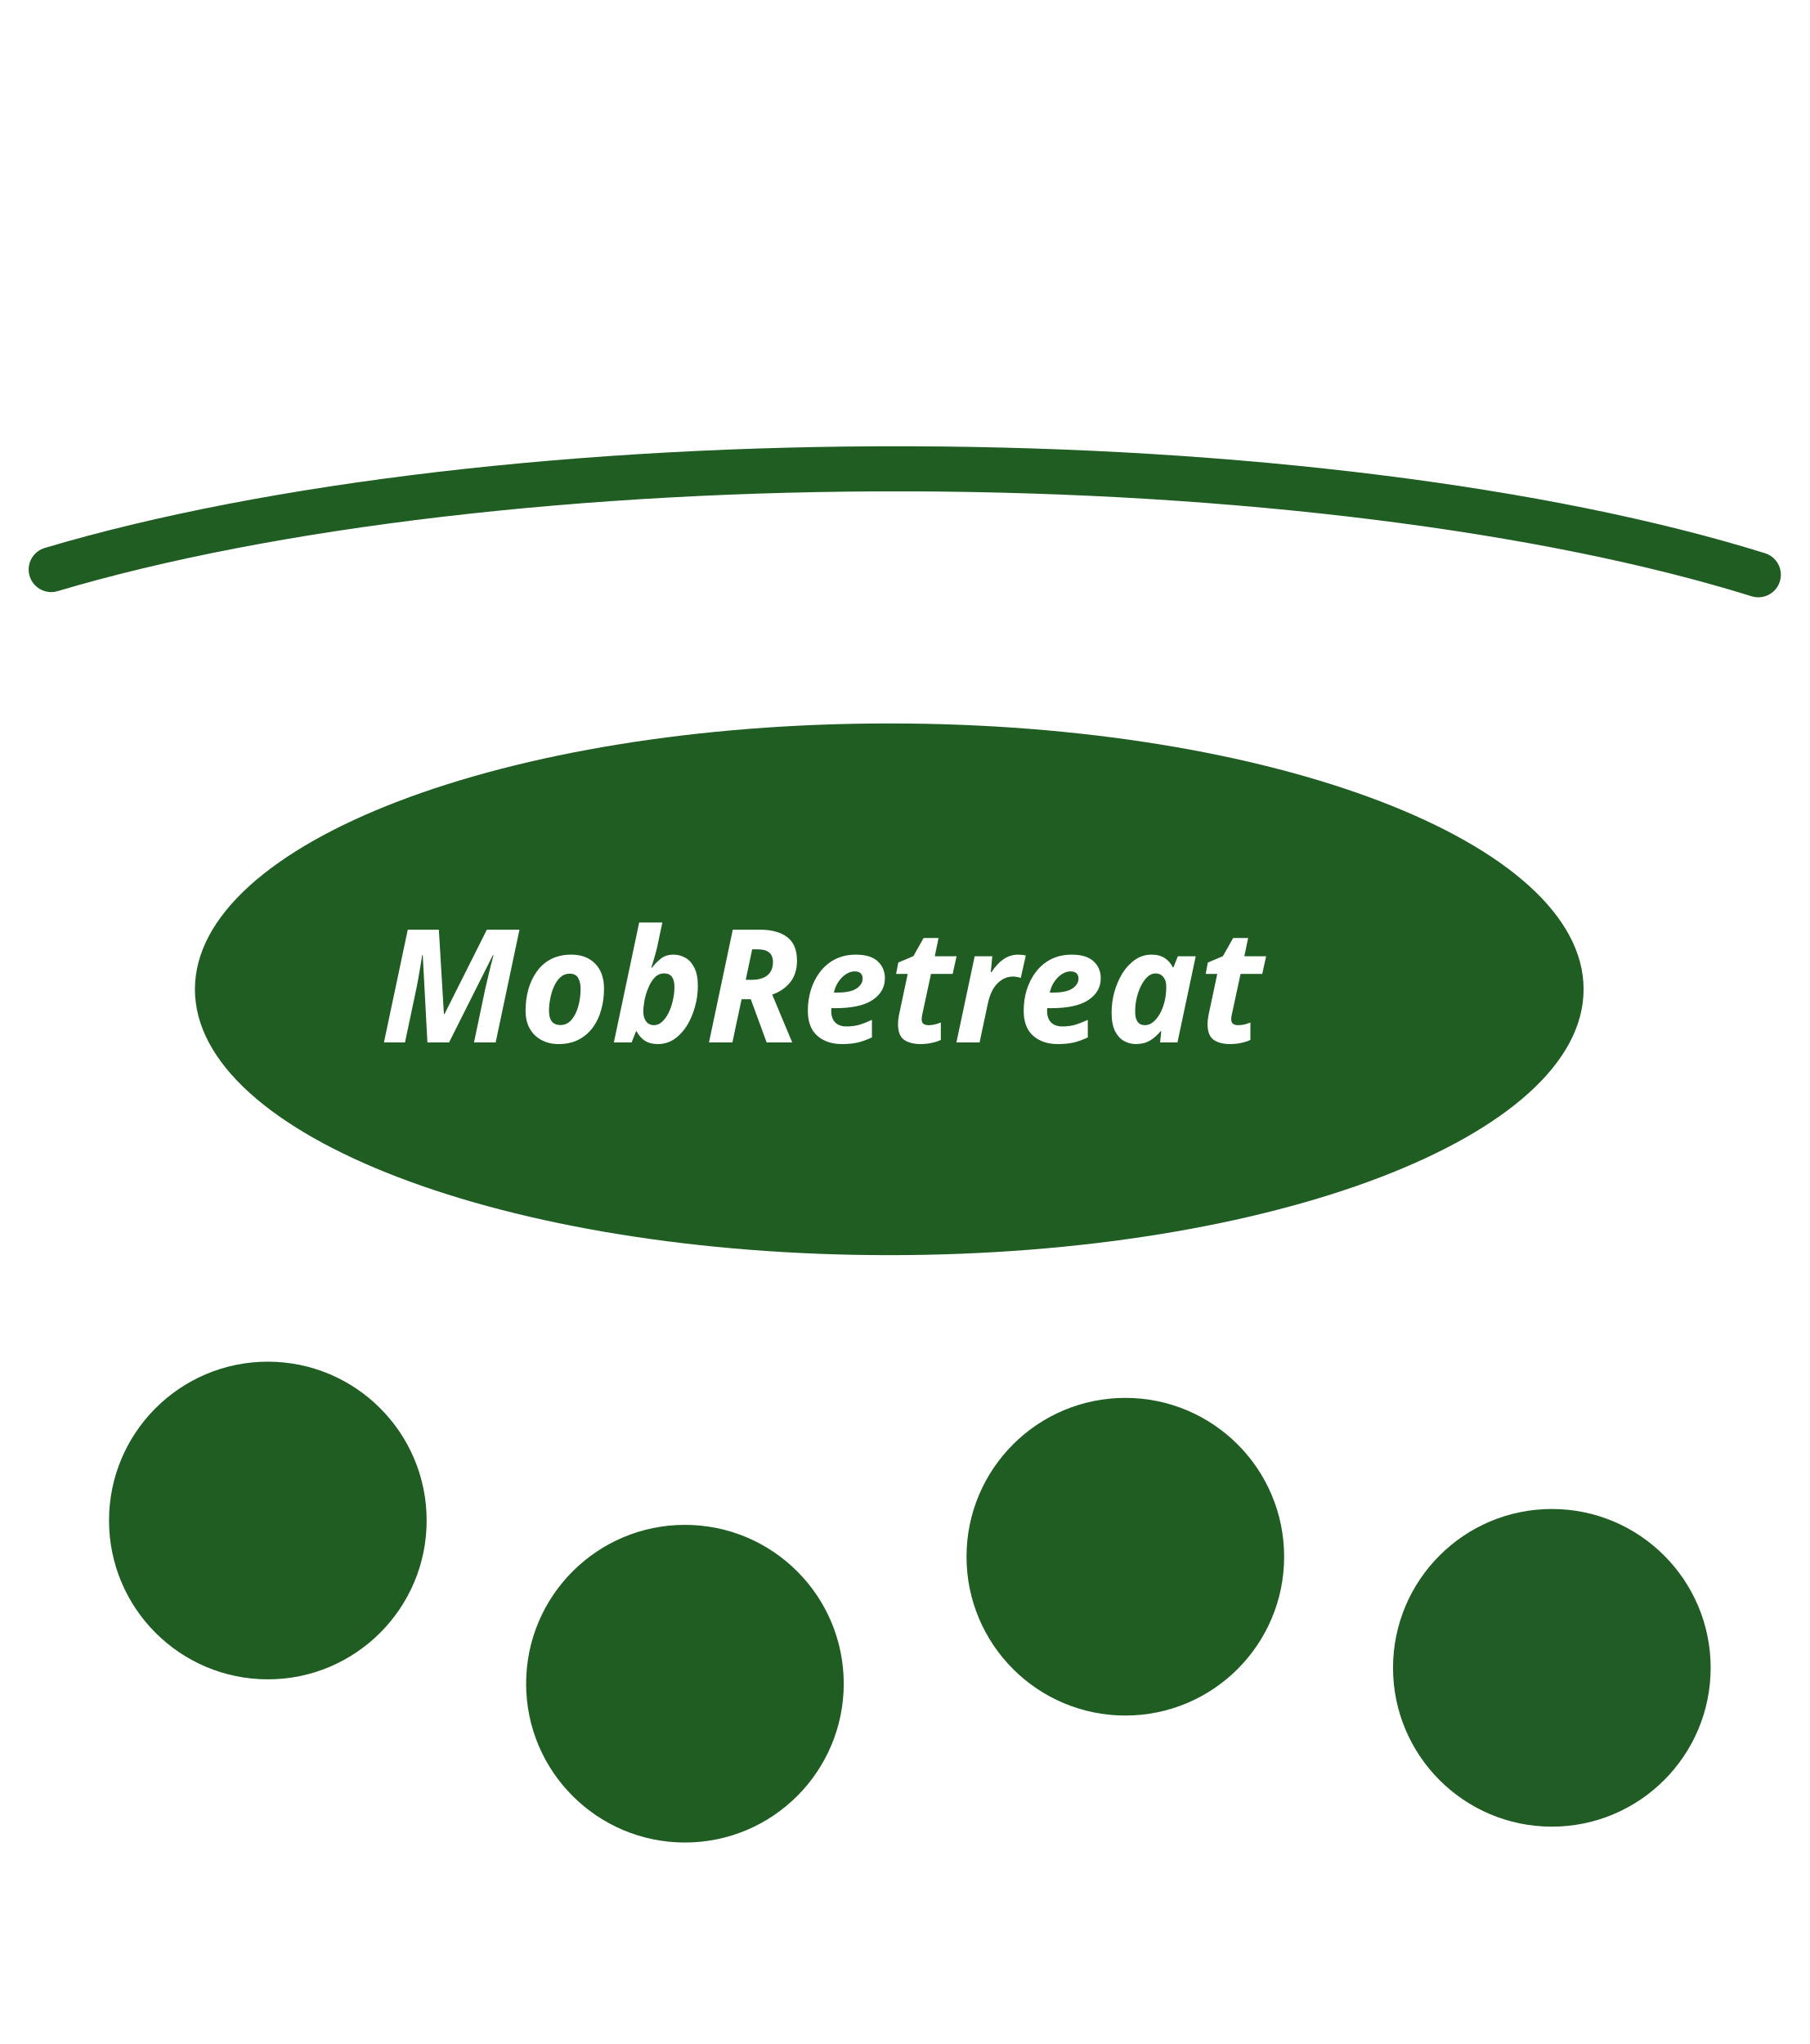
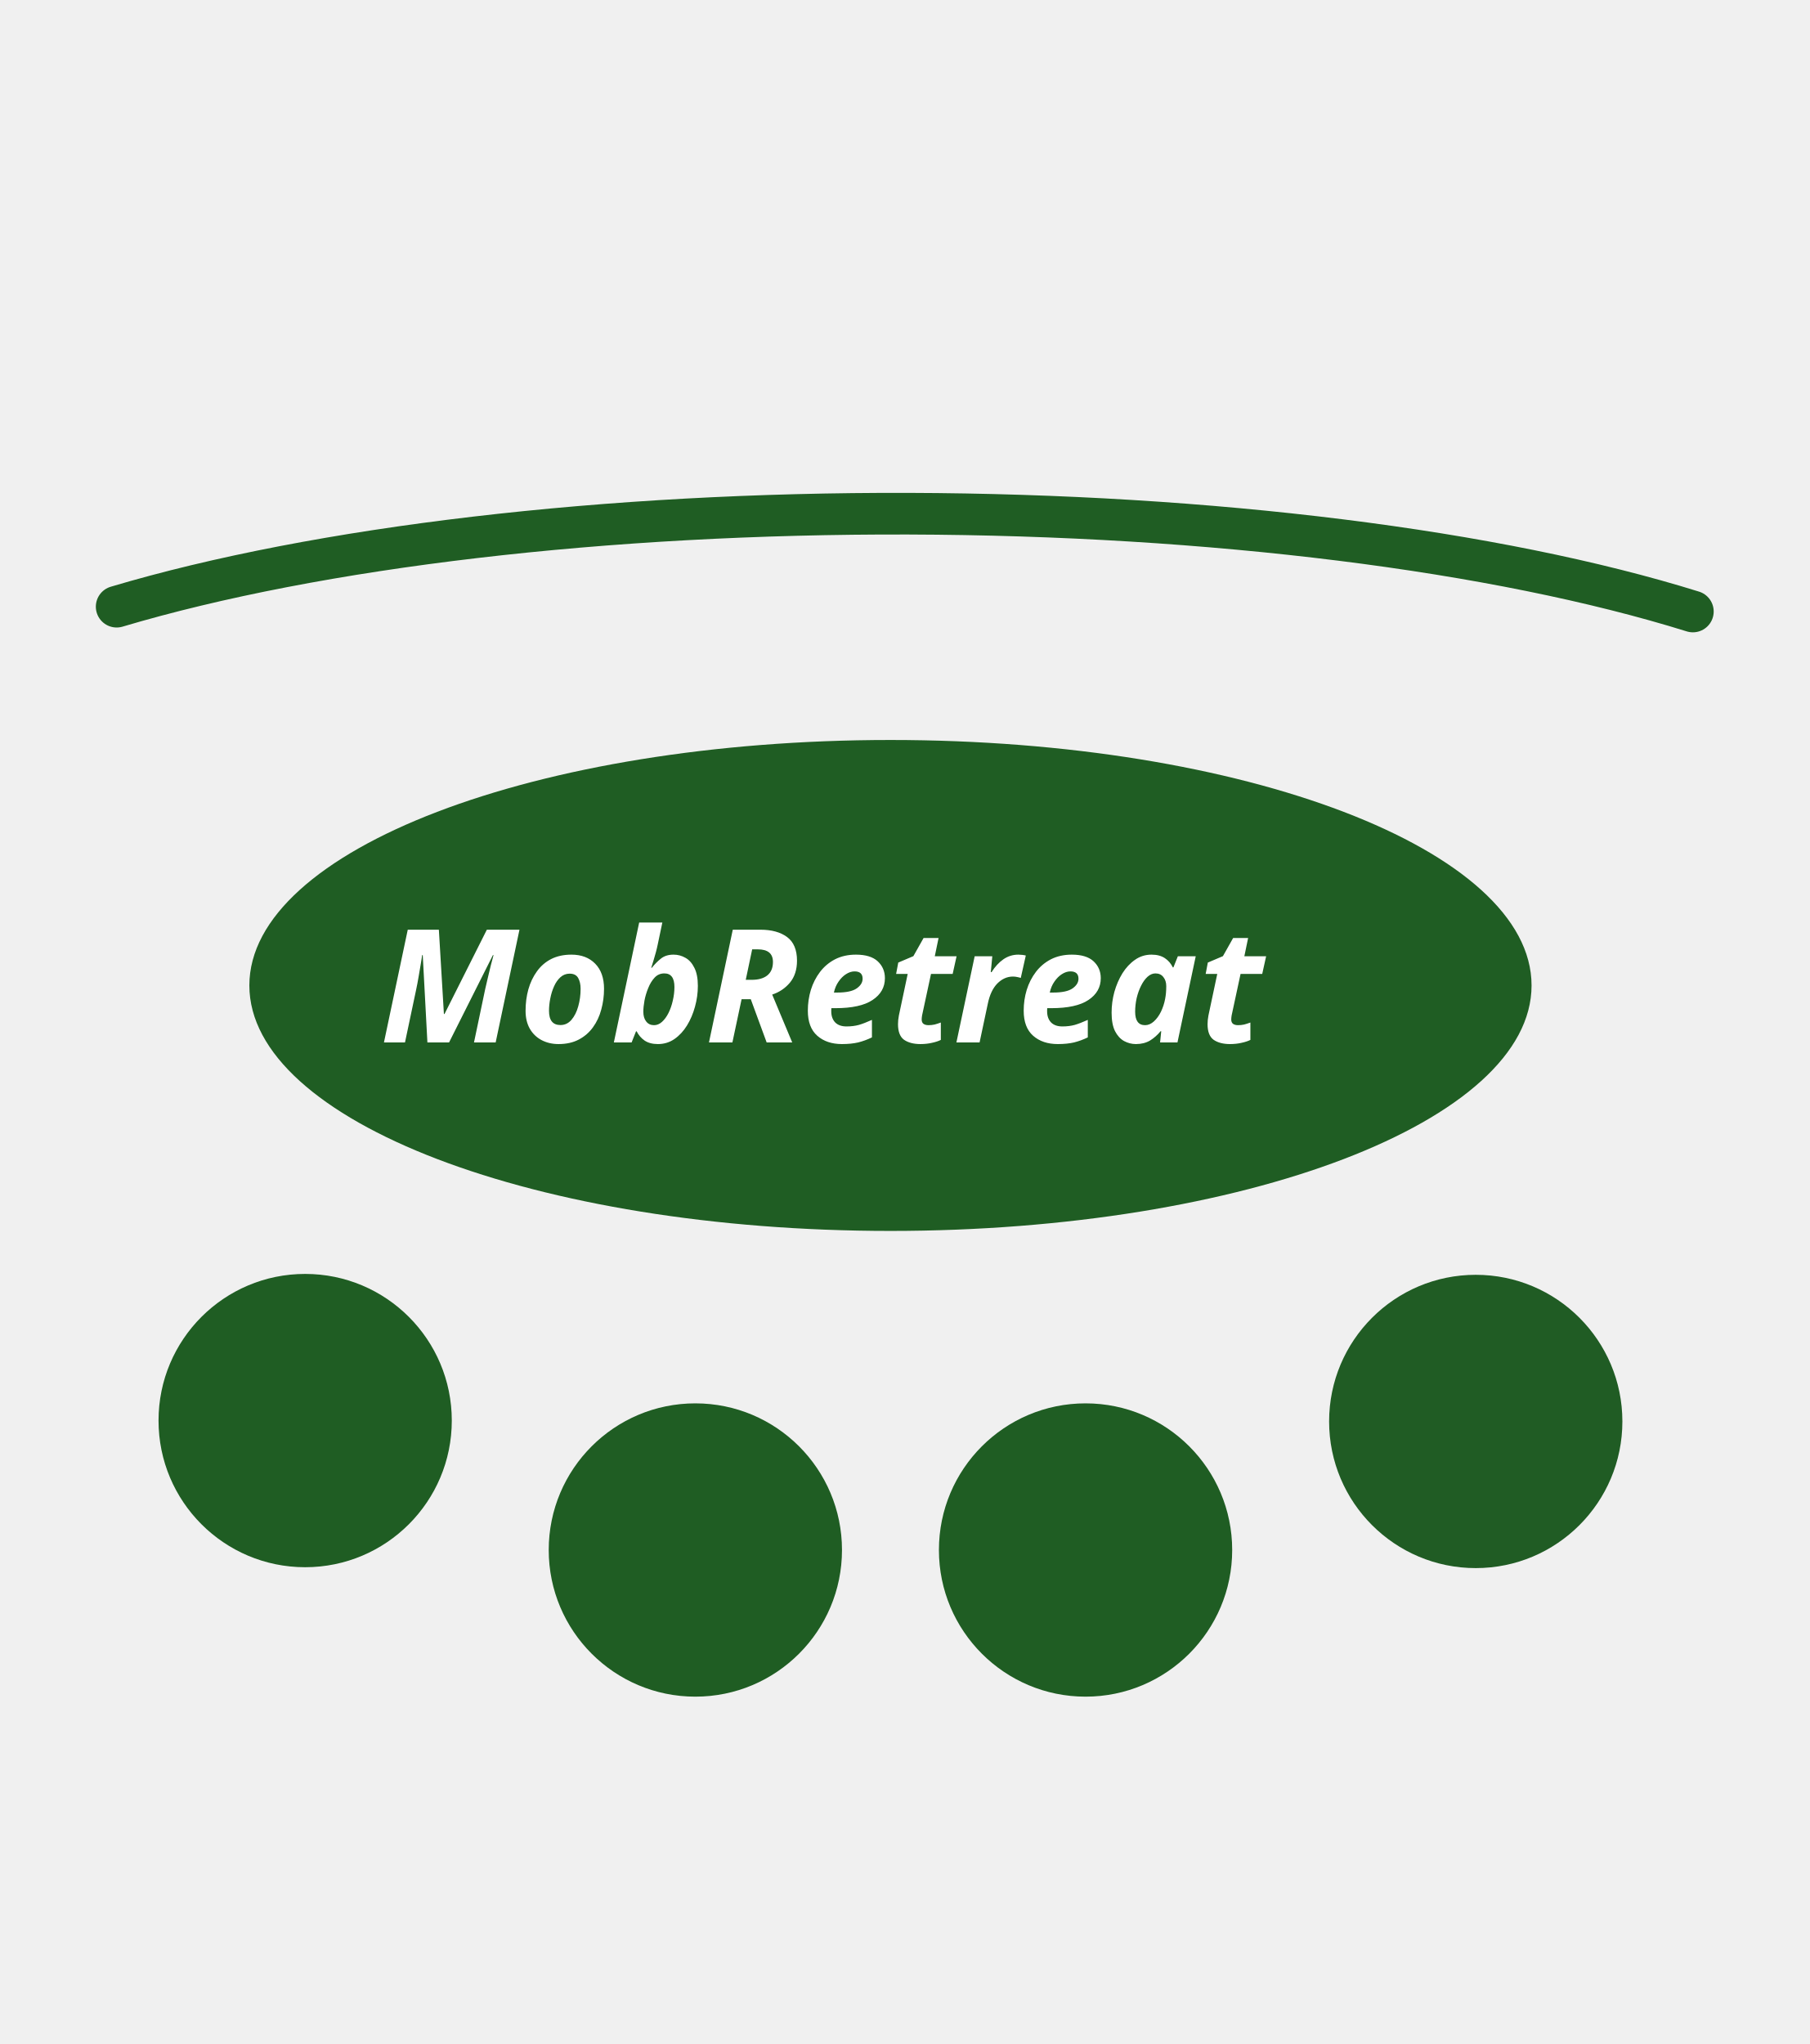
<svg xmlns="http://www.w3.org/2000/svg" width="224.521" height="253.572" viewBox="0 0 224.521 253.572" version="1.1" id="svg65">
+   <g id="g872" transform="matrix(0.546568,0,0,0.546568,91.70605,-78.46408)">
+     <rect style="fill:#ffffff;fill-opacity:0;stroke:#ffffff;stroke-width:9.218;stroke-linecap:round;stroke-miterlimit:4;stroke-dasharray:none;stroke-opacity:0" id="rect1455" width="368.734" height="368.734" x="-146.761" y="214.256" />
+     <circle style="fill:#1f5d23;fill-opacity:1;stroke:none;stroke-width:1.108;stroke-opacity:1" id="path1432" cx="-98.515" cy="465.991" r="33.285" />
+     <circle style="fill:#205c24;fill-opacity:1;stroke:none;stroke-width:1.108;stroke-opacity:1" id="path1432-2" cx="167.202" cy="466.191" r="33.285" />
+     <circle style="fill:#1f5d23;fill-opacity:1;stroke:none;stroke-width:1.108;stroke-opacity:1" id="path1432-3" cx="78.63" cy="495.369" r="33.285" />
+     <circle style="fill:#1f5d23;fill-opacity:1;stroke:none;stroke-width:1.108;stroke-opacity:1" id="path1432-0" cx="-9.943" cy="495.369" r="33.285" />
+     <ellipse style="fill:#1f5d23;fill-opacity:1;stroke:none;stroke-width:0.945;stroke-opacity:1" id="path5173" cx="34.344" cy="367.231" rx="145.526" ry="55.716" />
+     <path style="fill:none;fill-opacity:1;stroke:#1f5d23;stroke-width:9.449;stroke-linecap:round;stroke-miterlimit:4;stroke-dasharray:none;stroke-opacity:1" id="path5203" d="M 216.49,282.353 A 238.04,63.616 0 0 0 38.517,260.155 238.04,63.616 0 0 0 -141.307,281.261" />
+   </g>
  <description>Created with Sketch (http://www.bohemiancoding.com/sketch)</description>
  <defs id="defs13">
    <path id="path-1" d="M 0,0 H 22.359 V 14.906 H 0 Z" />
    <path id="path-3" d="M 0,0 11.18,7.453 0,14.906" />
    <path id="path-5" d="M 0,0 H 14.092 V 9.379 H 0 Z" />
    <path id="path-7" d="M 0,0 7.046,4.689 0,9.379" />
    <path id="path-9" d="M 0,0 H 9 V 6 H 0 Z" />
    <path id="path-11" d="M 0,0 4,3 0,6" />
    <path id="path-13" d="M 0,0 H 5 V 4 H 0 Z" />
    <path id="path-15" d="M 0,0 3,2 0,4" />
    <path d="m 36,18 h 36 v 18 z m 0,0 V 36 H 0 Z m 0,0 H 0 V 0 Z m 0,0 V 0 h 36 z" id="path-17" />
  </defs>
-   <g id="g857">
-     <rect y="6.36" x="6.36" height="240.853" width="211.801" id="rect2096" style="fill:#ffffff;fill-opacity:1;stroke:#ffffff;stroke-width:12.719;stroke-linecap:round;stroke-miterlimit:4;stroke-dasharray:none;stroke-opacity:1" />
-     <circle r="19.703" cy="188.629" cx="33.23" id="path1432-6" style="fill:#1f5d23;fill-opacity:1;stroke:none;stroke-width:0.656;stroke-opacity:1" />
-     <circle r="19.703" cy="206.904" cx="192.535" id="path1432-2-5" style="fill:#205c24;fill-opacity:1;stroke:none;stroke-width:0.656;stroke-opacity:1" />
-     <circle r="19.703" cy="193.121" cx="139.618" id="path1432-3-0" style="fill:#1f5d23;fill-opacity:1;stroke:none;stroke-width:0.656;stroke-opacity:1" />
-     <circle r="19.703" cy="208.873" cx="84.978" id="path1432-0-8" style="fill:#1f5d23;fill-opacity:1;stroke:none;stroke-width:0.656;stroke-opacity:1" />
-     <ellipse ry="32.981" rx="86.144" cy="122.729" cx="110.329" id="path5173-1" style="fill:#1f5d23;fill-opacity:1;stroke:none;stroke-width:0.559;stroke-opacity:1" />
-     <path d="M 218.151,71.301 A 140.907,37.657 0 0 0 112.799,58.161 140.907,37.657 0 0 0 6.353,70.655" id="path5203-2" style="fill:none;fill-opacity:1;stroke:#1f5d23;stroke-width:5.593;stroke-linecap:round;stroke-miterlimit:4;stroke-dasharray:none;stroke-opacity:1" />
-     <text id="text847" y="129.322" x="47.122" style="font-style:italic;font-variant:normal;font-weight:bold;font-stretch:normal;font-size:19.576px;line-height:125%;font-family:sans-serif;-inkscape-font-specification:'sans-serif, Bold Italic';font-variant-ligatures:normal;font-variant-caps:normal;font-variant-numeric:normal;font-feature-settings:normal;text-align:start;letter-spacing:0px;word-spacing:0px;writing-mode:lr-tb;text-anchor:start;fill:#ffffff;fill-opacity:1;stroke:none;stroke-width:0.559px;stroke-linecap:butt;stroke-linejoin:miter;stroke-opacity:1" xml:space="preserve">
-       <tspan style="font-style:italic;font-variant:normal;font-weight:bold;font-stretch:normal;font-size:19.576px;font-family:sans-serif;-inkscape-font-specification:'sans-serif, Bold Italic';font-variant-ligatures:normal;font-variant-caps:normal;font-variant-numeric:normal;font-feature-settings:normal;text-align:start;writing-mode:lr-tb;text-anchor:start;fill:#ffffff;fill-opacity:1;stroke-width:0.559px" y="129.322" x="47.122" id="tspan845">MobRetreat</tspan>
-     </text>
-   </g>
+   <text xml:space="preserve" style="font-style:italic;font-variant:normal;font-weight:bold;font-stretch:normal;font-size:19.576px;line-height:125%;font-family:sans-serif;-inkscape-font-specification:'sans-serif, Bold Italic';font-variant-ligatures:normal;font-variant-caps:normal;font-variant-numeric:normal;font-feature-settings:normal;text-align:start;letter-spacing:0px;word-spacing:0px;writing-mode:lr-tb;text-anchor:start;fill:#ffffff;fill-opacity:1;stroke:none;stroke-width:0.559px;stroke-linecap:butt;stroke-linejoin:miter;stroke-opacity:1" x="47.122" y="129.322" id="text847">
+     <tspan id="tspan845" x="47.122" y="129.322" style="font-style:italic;font-variant:normal;font-weight:bold;font-stretch:normal;font-size:19.576px;font-family:sans-serif;-inkscape-font-specification:'sans-serif, Bold Italic';font-variant-ligatures:normal;font-variant-caps:normal;font-variant-numeric:normal;font-feature-settings:normal;text-align:start;writing-mode:lr-tb;text-anchor:start;fill:#ffffff;fill-opacity:1;stroke-width:0.559px">MobRetreat</tspan>
+   </text>
+   <rect style="fill:#ffffff;fill-opacity:0;stroke:#ffffff;stroke-width:10;stroke-linecap:round;stroke-miterlimit:4;stroke-dasharray:none;stroke-opacity:0" id="rect841" width="126.499" height="90.221" x="265.915" y="43.309" />
+   <rect style="fill:#000080;fill-opacity:1;stroke:#ffffff;stroke-width:10;stroke-linecap:round;stroke-miterlimit:4;stroke-dasharray:none;stroke-opacity:0" id="rect845" width="8.596" height="6.447" x="-2757.057" y="1254.966" />
</svg>
